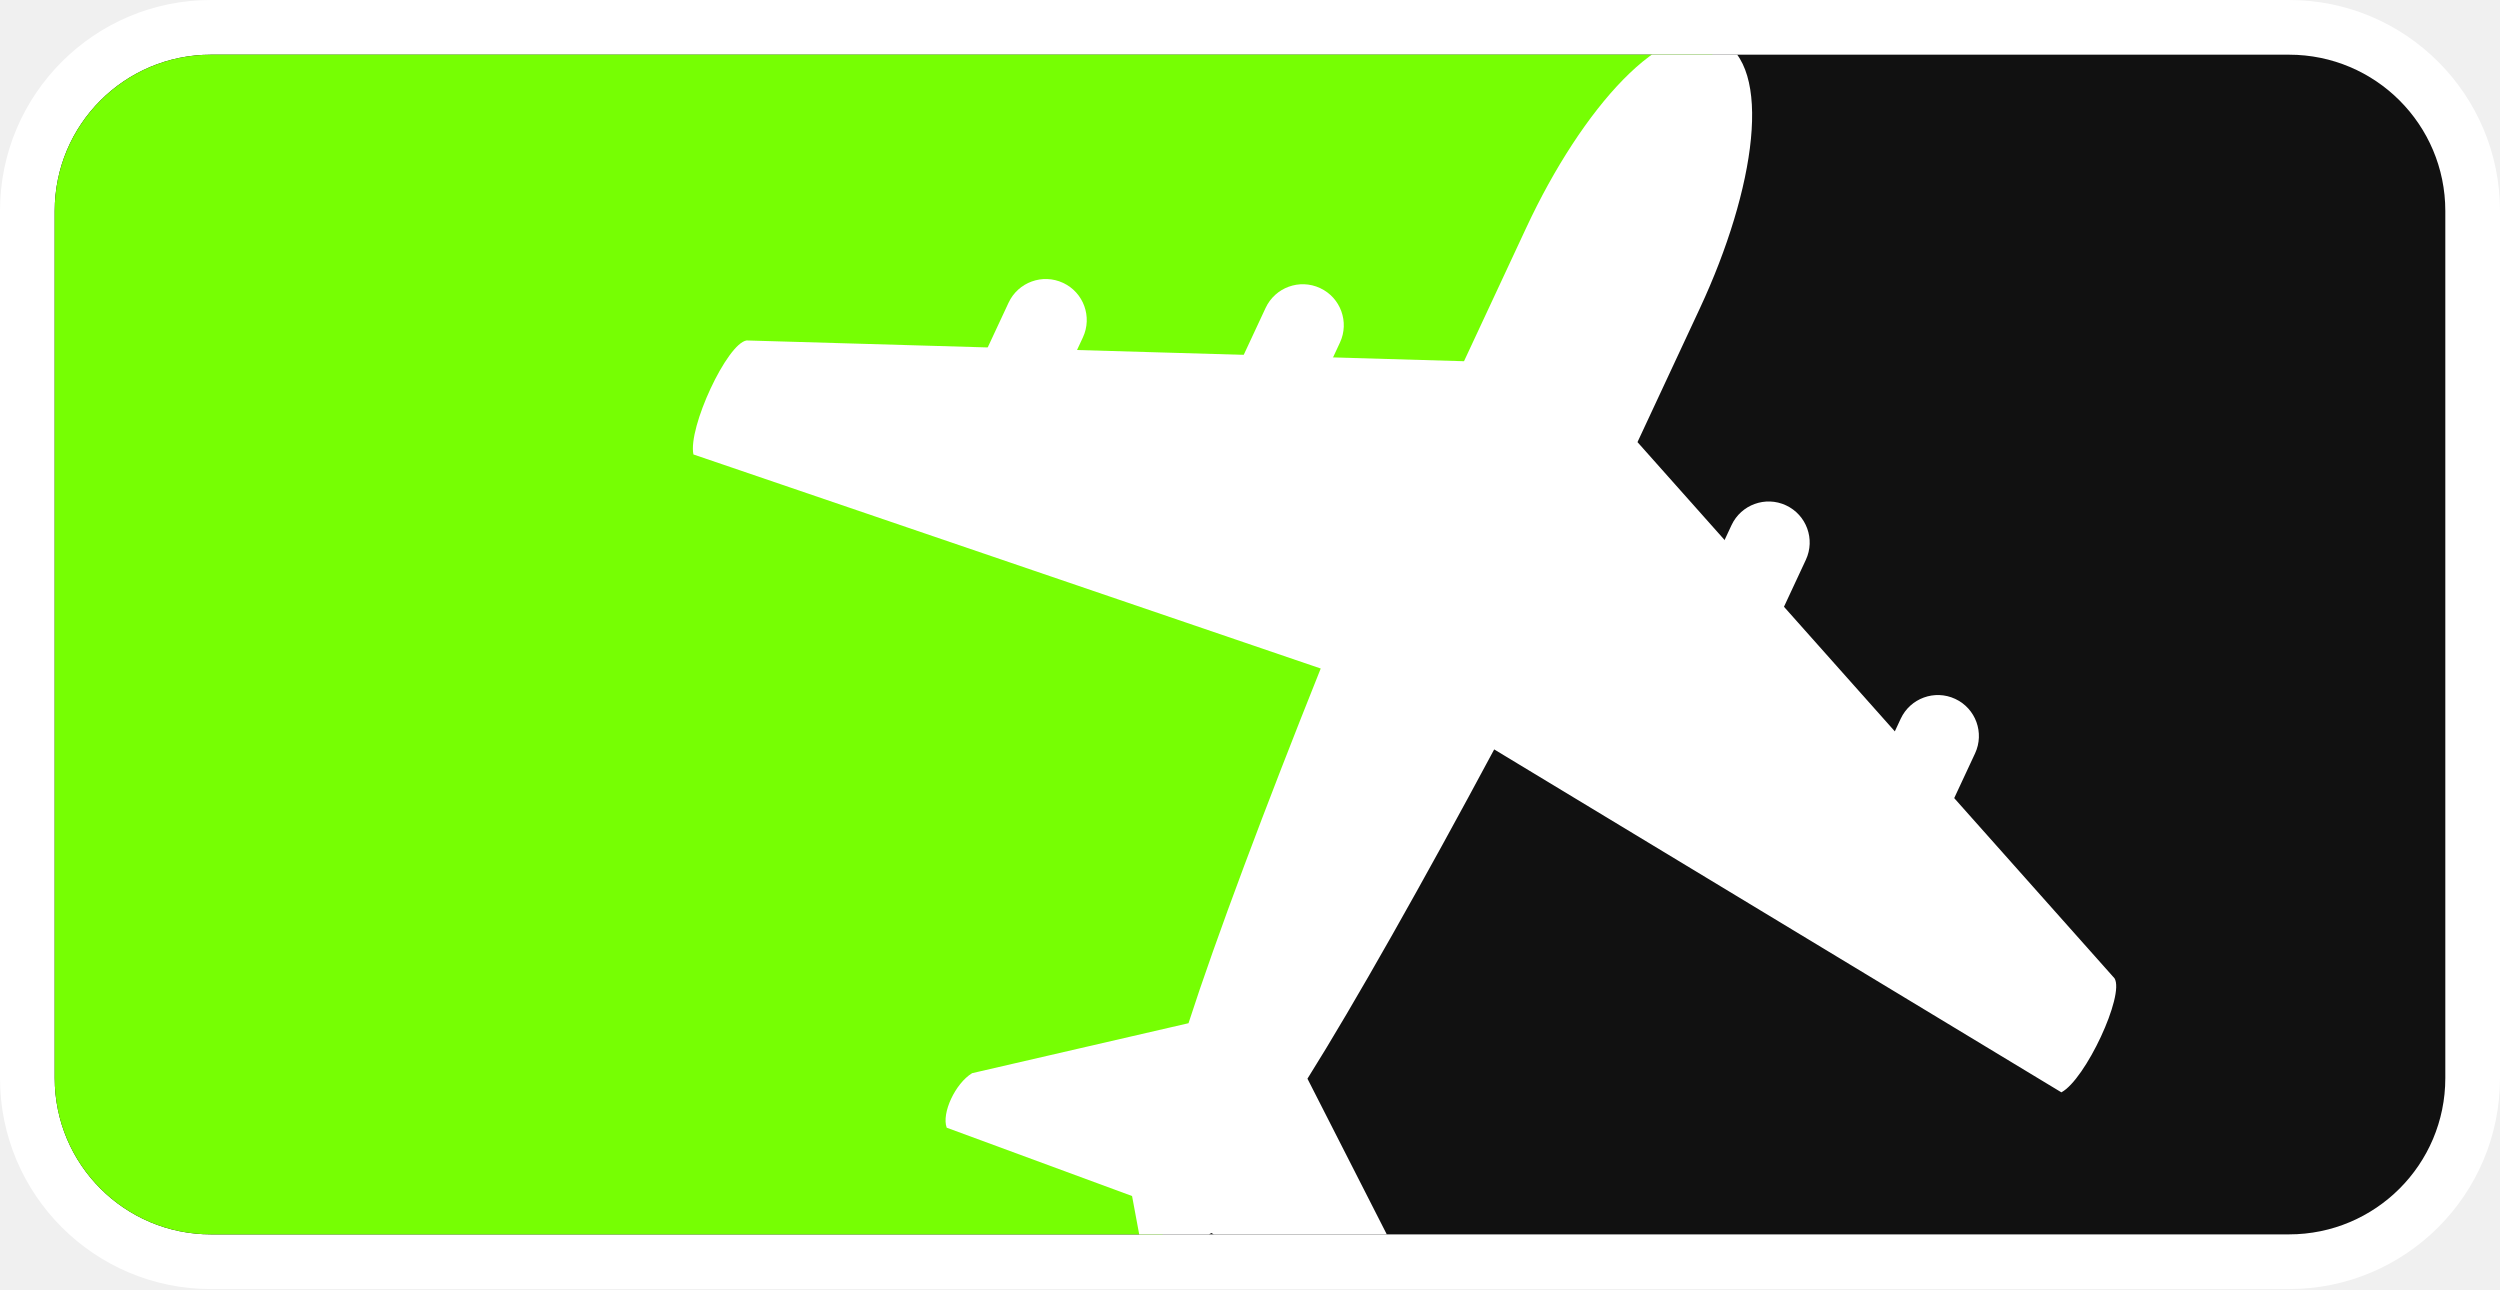
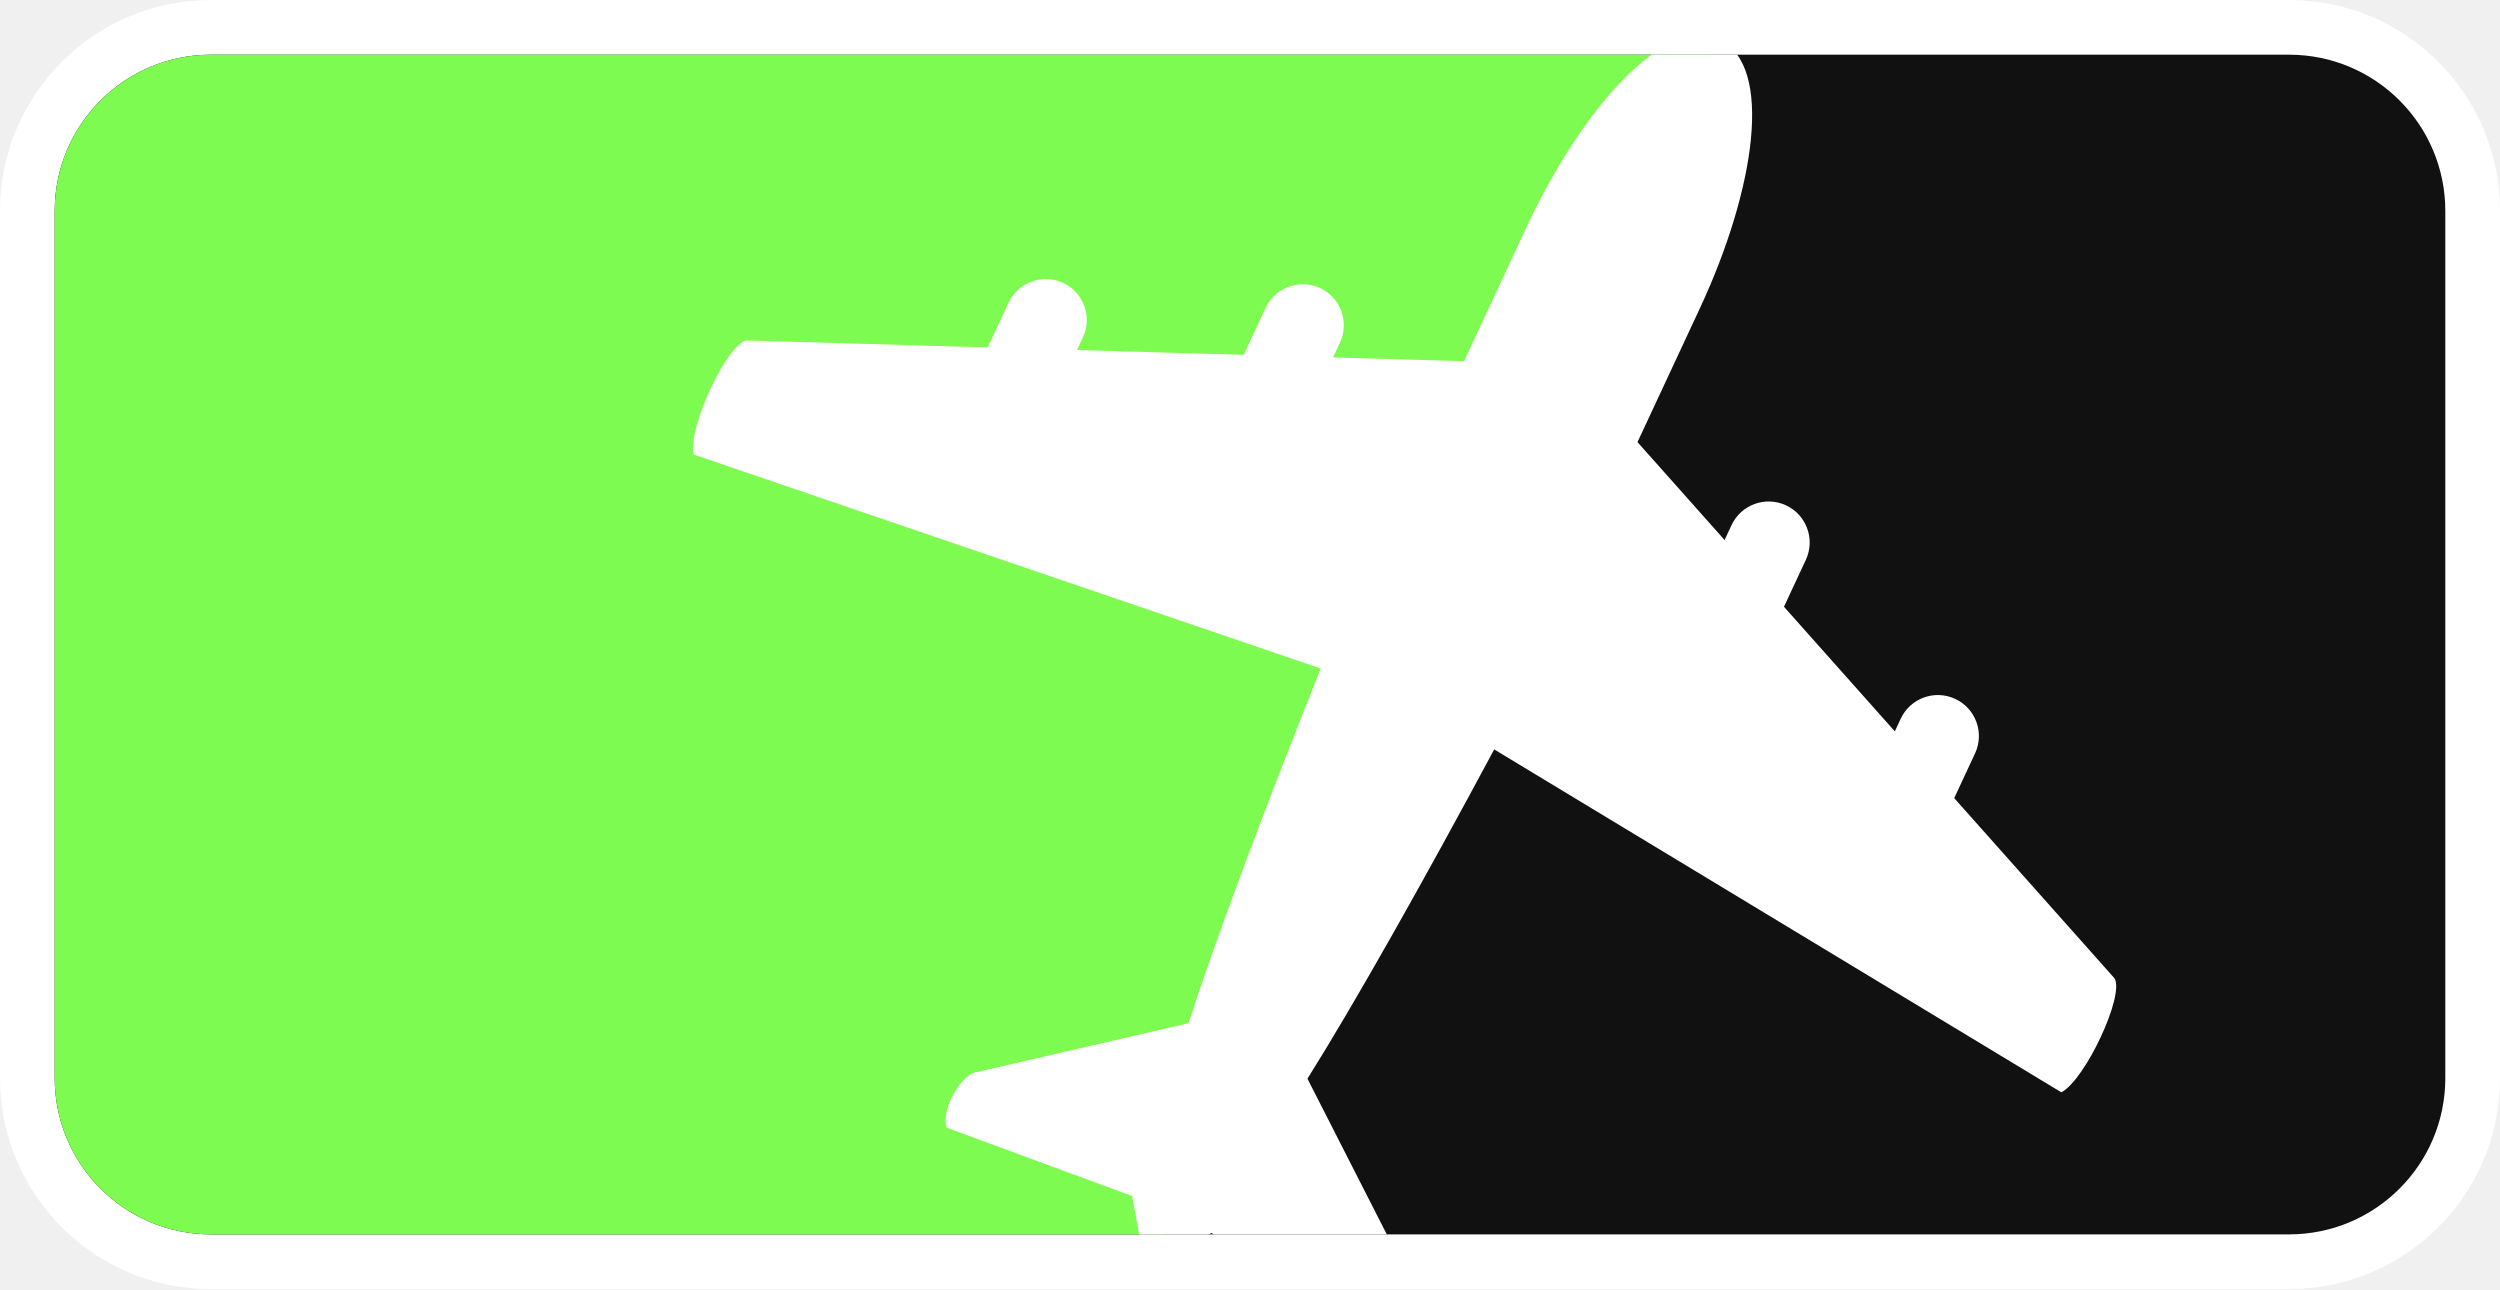
<svg xmlns="http://www.w3.org/2000/svg" viewBox="0 0 640 330" width="640" height="330">
  <defs>
    <clipPath id="c">
      <rect x="14" y="14" width="612" height="302" rx="40" />
    </clipPath>
  </defs>
  <rect width="640" height="330" rx="54" fill="#FFFFFF" />
  <g clip-path="url(#c)">
    <rect width="640" height="330" fill="#111111" />
-     <path d="M 0 0 L 444.9 0 L 291.1 330 L 0 330 Z" fill="#76FF03" />
+     <path d="M 0 0 L 444.9 0 L 291.1 330 L 0 330 Z" fill="#7EFB50" />
    <g transform="translate(368.0 165) rotate(25.0) scale(1.4)">
      <g fill="#FFFFFF">
        <path d="M 0 -122 C 11 -122 17.5 -100 17.5 -76 L 17.5 -49 L 138 3 C 141 5 141 22 138 26 L 17.5 13 C 16 40 14 66 12 82 L 44 107 C 46 110 46 116 44 118 L 8 115 L 3 122 Q 0 125 -3 122 L -8 115 L -44 118 C -46 116 -46 110 -44 107 L -12 82 C -14 66 -16 40 -17.5 13 L -138 26 C -141 22 -141 5 -138 3 L -17.5 -49 L -17.5 -76 C -17.5 -100 -11 -122 0 -122 Z" />
        <rect x="39.5" y="-50" width="15" height="26" rx="7.5" />
        <rect x="-54.5" y="-50" width="15" height="26" rx="7.5" />
        <rect x="82.5" y="-31" width="15" height="24" rx="7.5" />
        <rect x="-97.5" y="-31" width="15" height="24" rx="7.5" />
      </g>
    </g>
  </g>
</svg>
